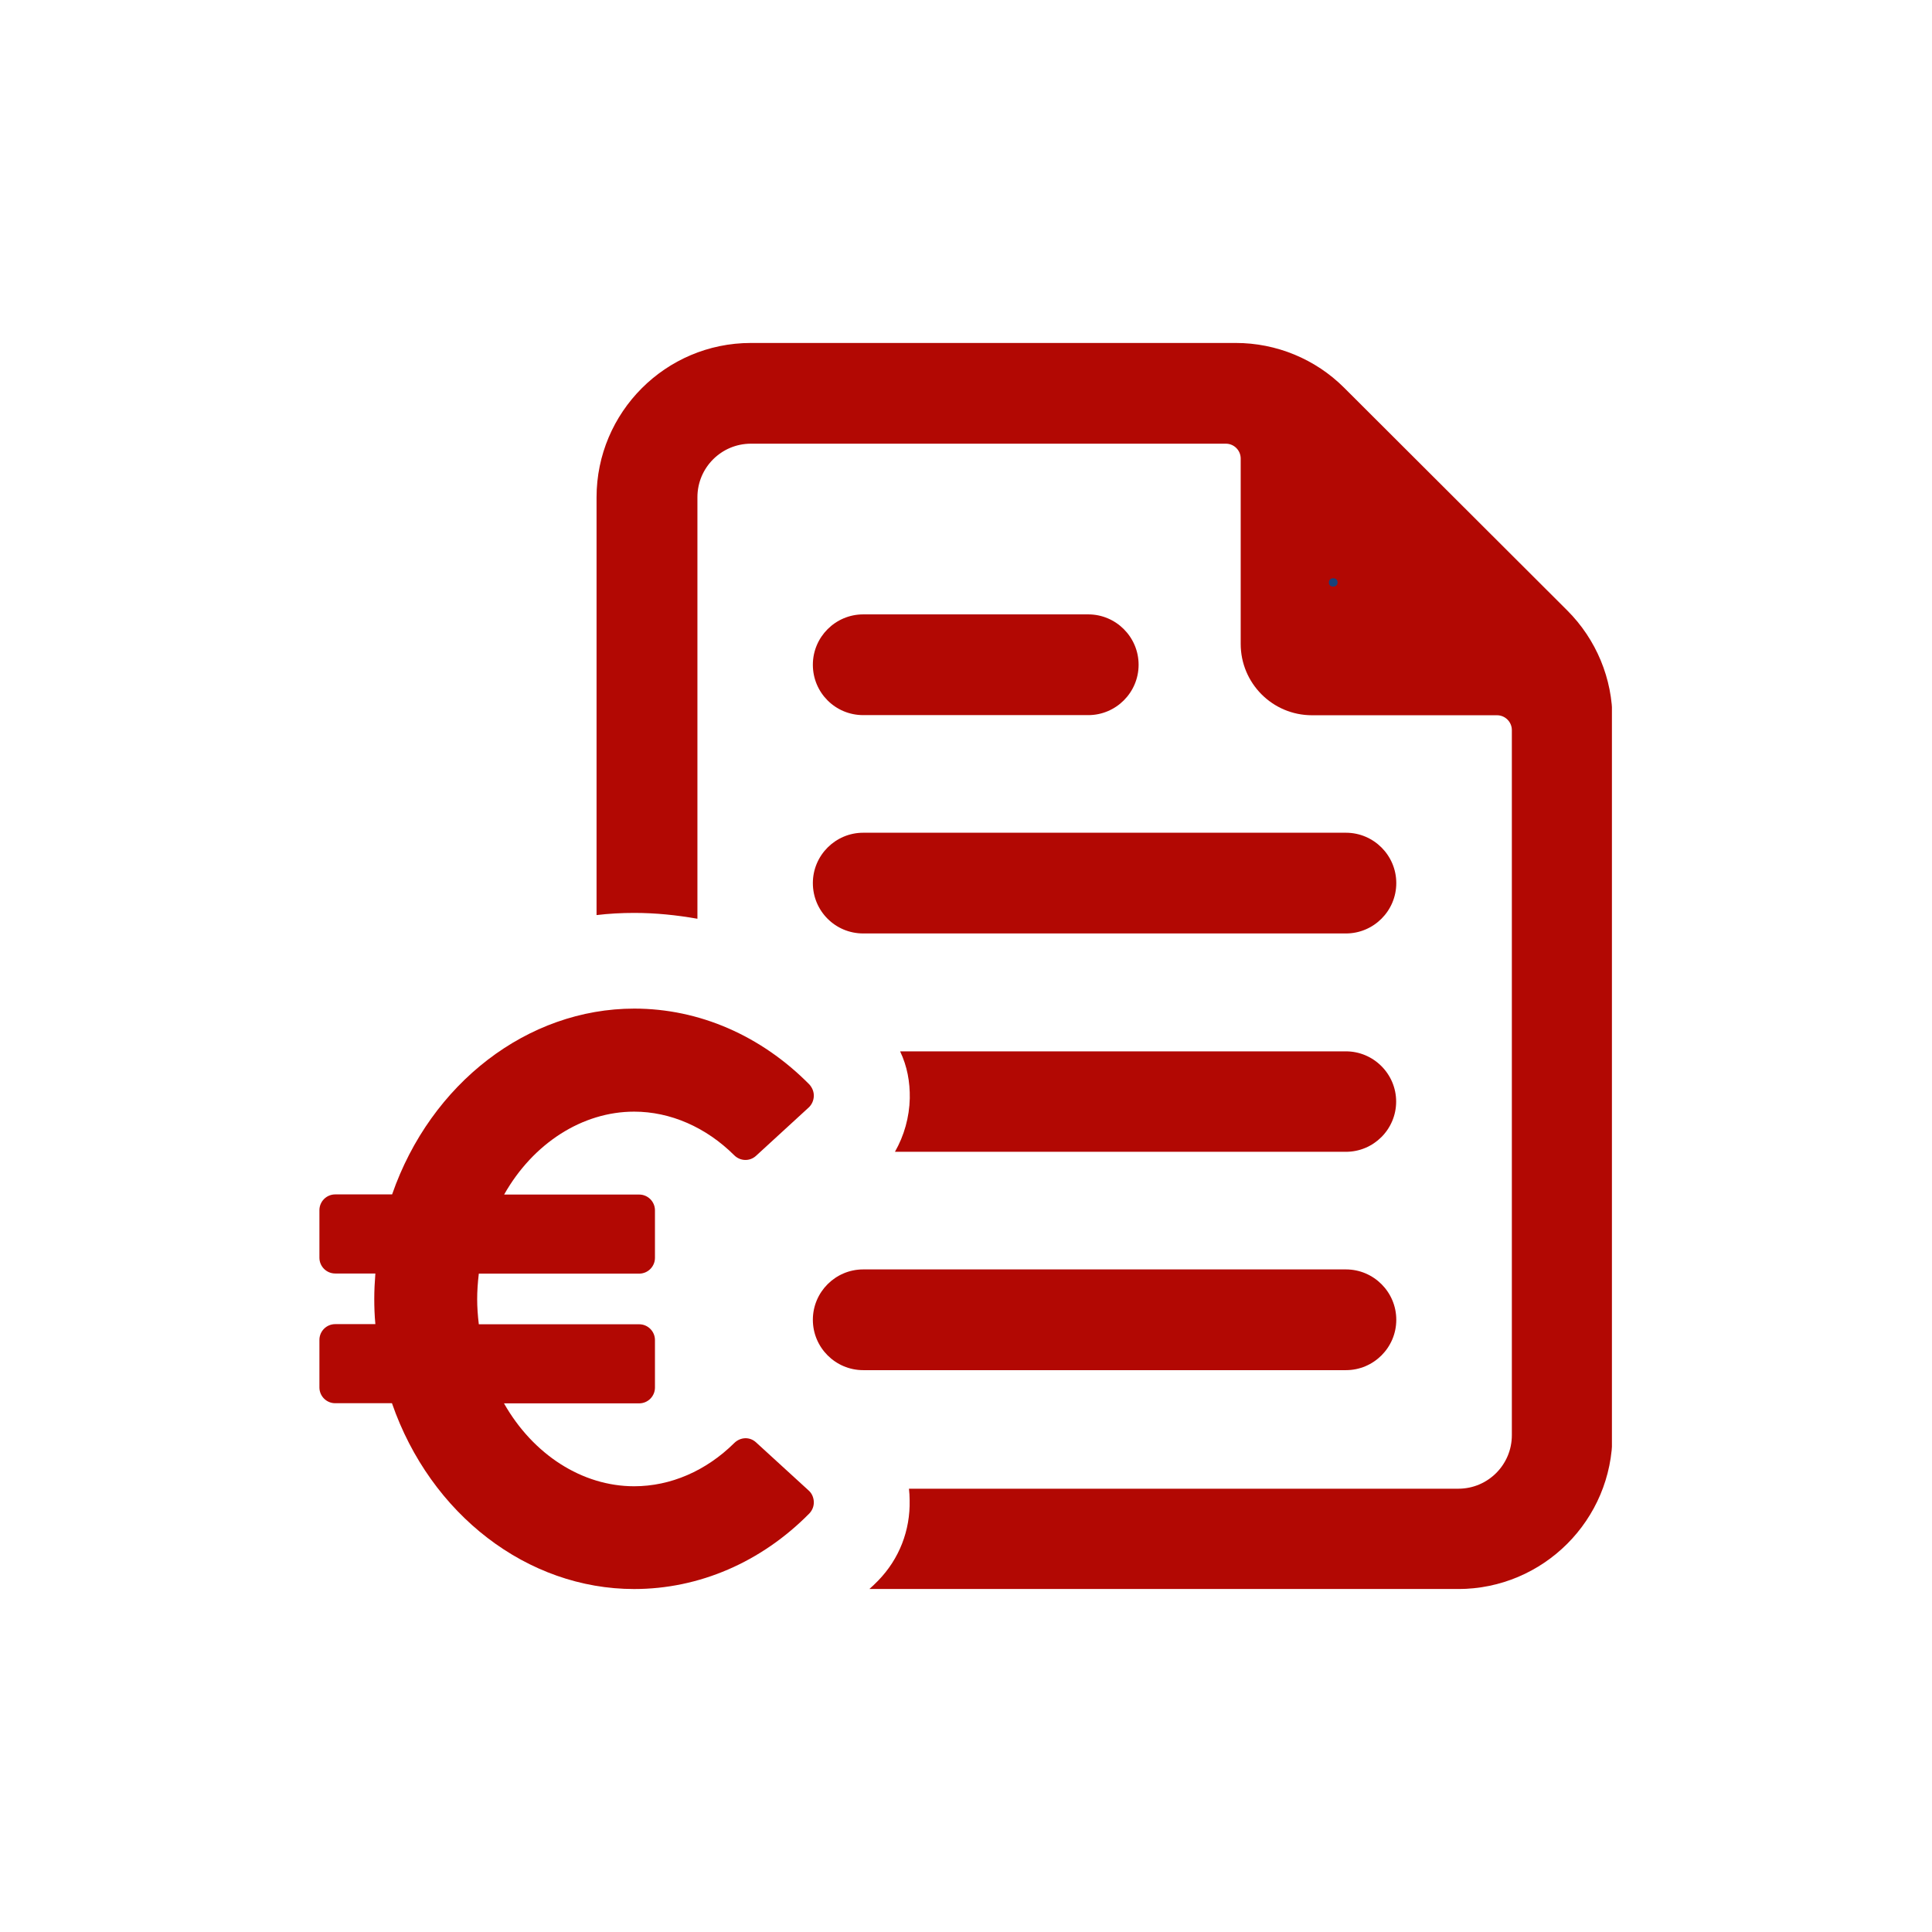
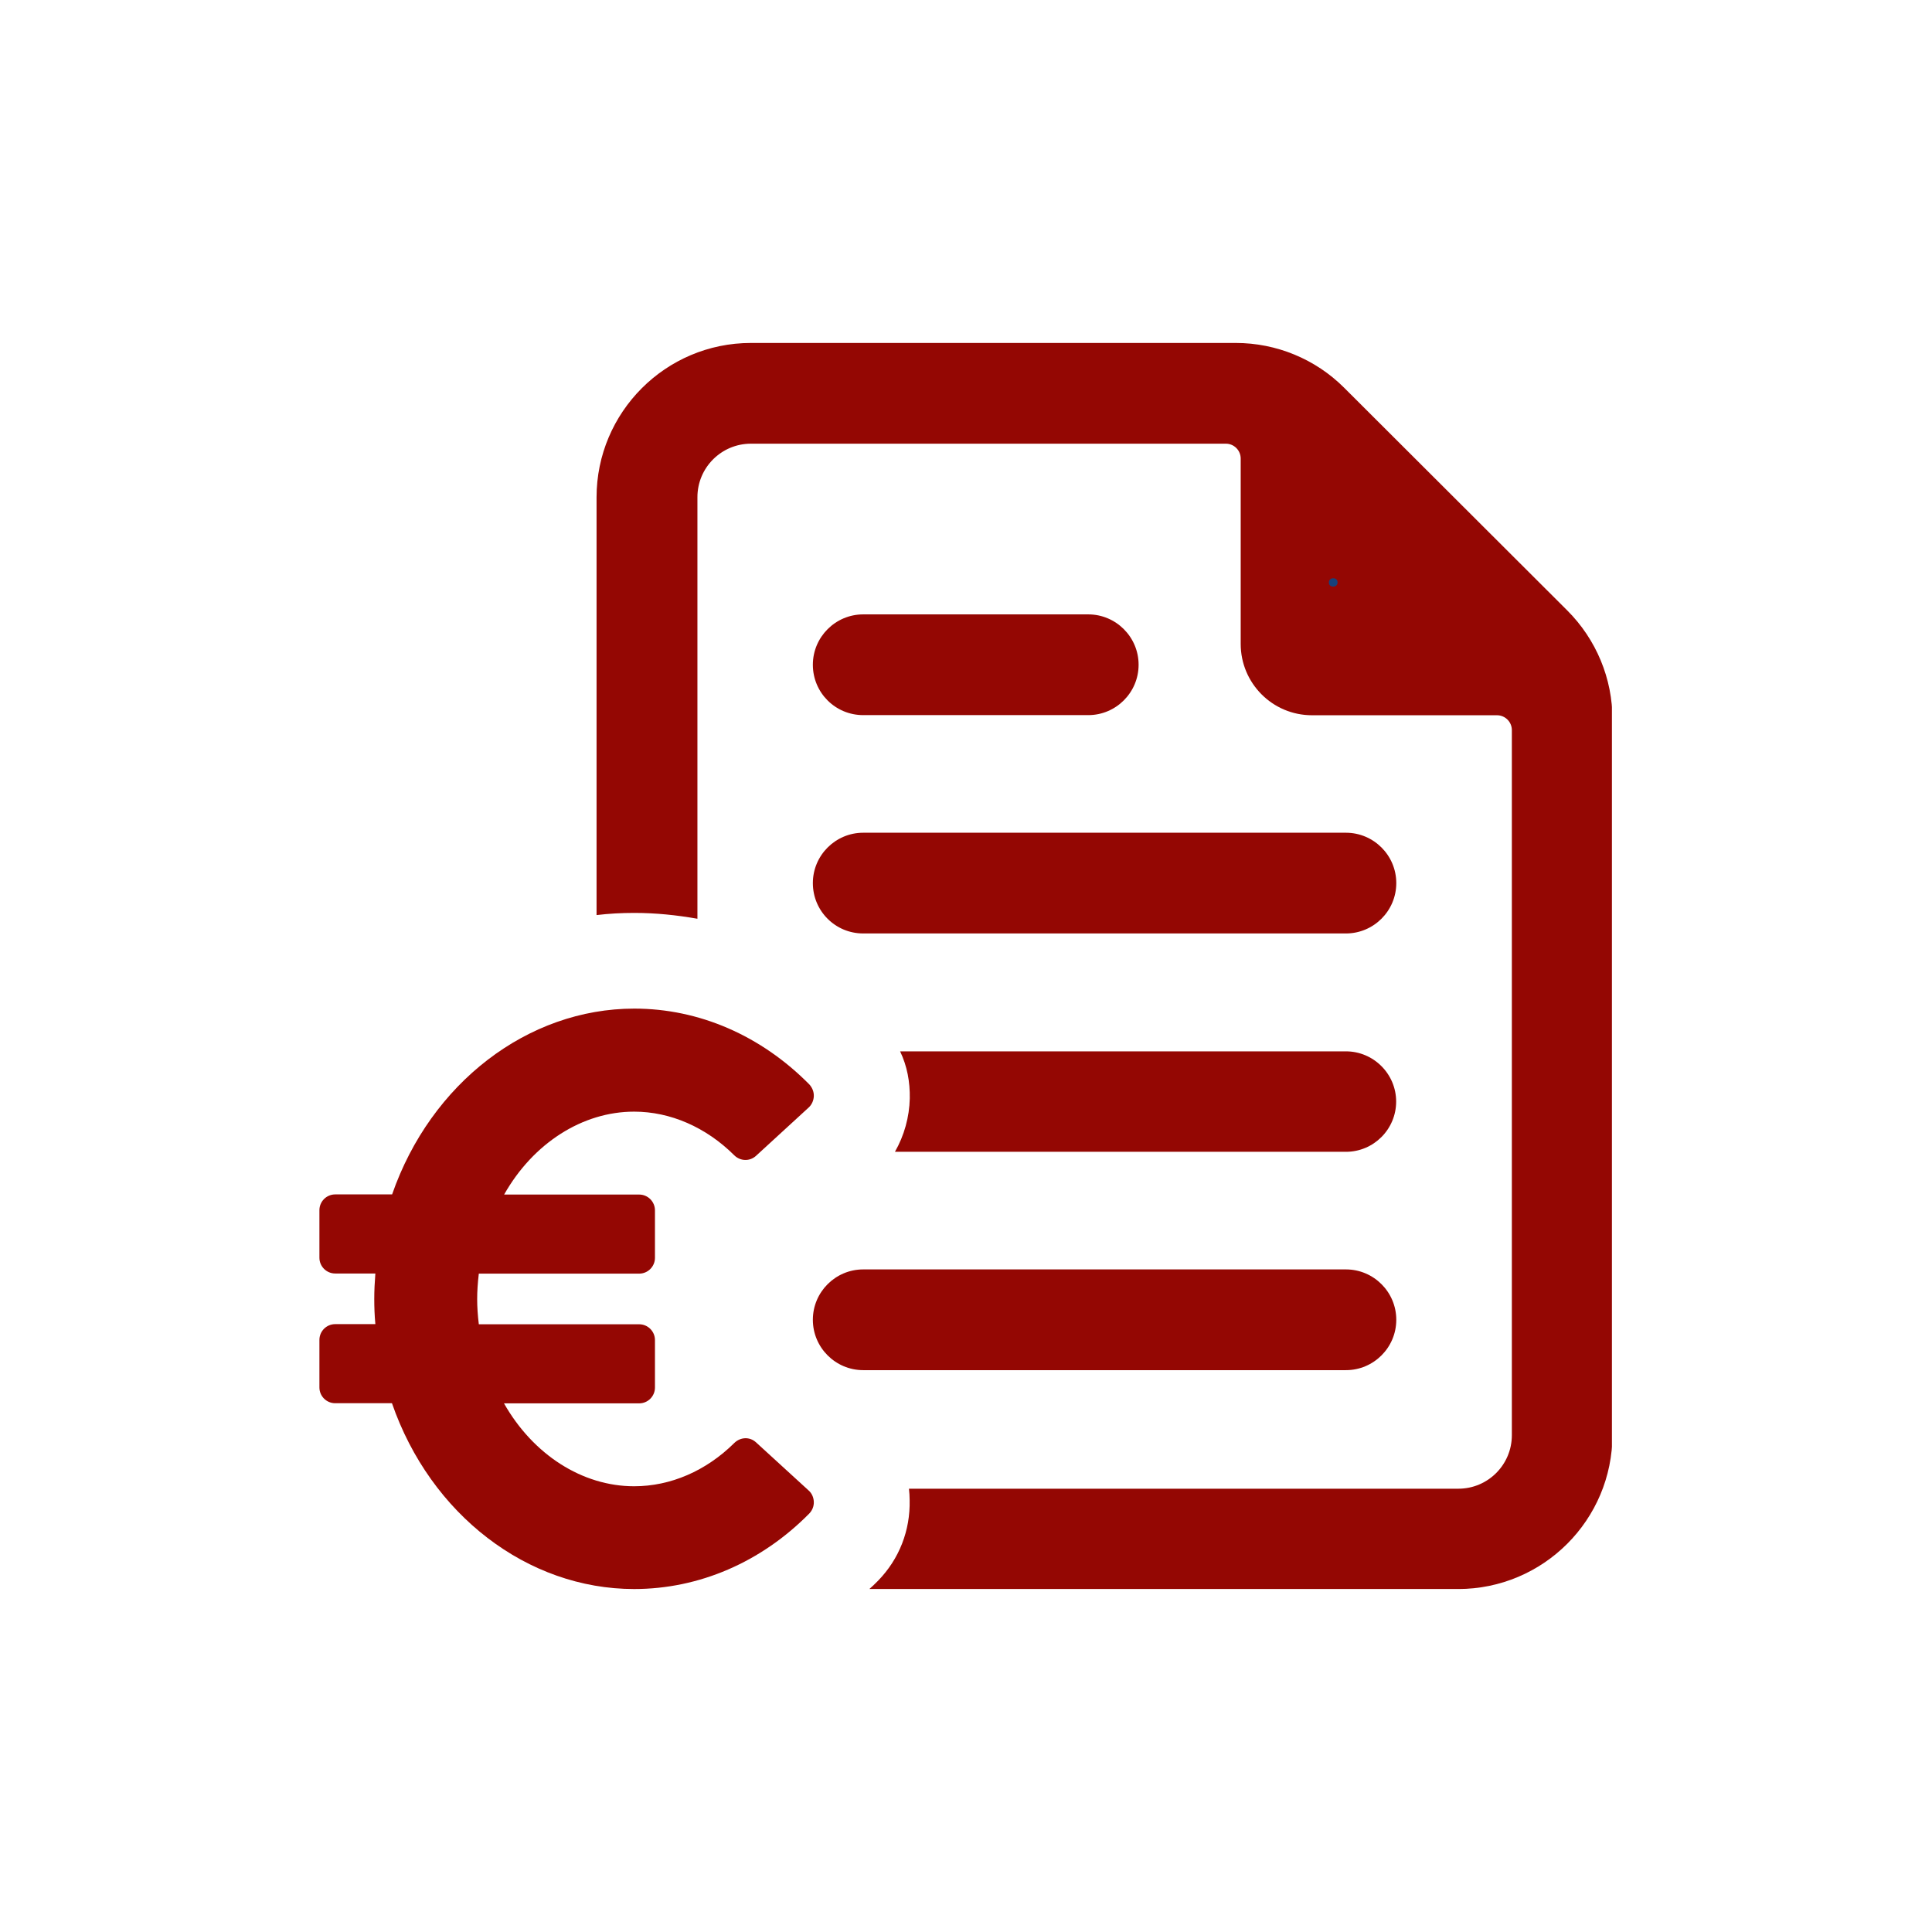
<svg xmlns="http://www.w3.org/2000/svg" width="1000" zoomAndPan="magnify" viewBox="0 0 750 750" height="1000" preserveAspectRatio="xMidYMid meet" version="1.2">
  <defs>
-     <clipPath id="2073679a3d">
+     <clipPath id="d24ffae1e8">
      <path d="M 231 133.094 L 625.746 133.094 L 625.746 616.844 L 231 616.844 Z M 231 133.094 " />
    </clipPath>
-     <clipPath id="c0c8c5428f">
+     <clipPath id="7023b42319">
      <path d="M 123.996 391 L 316 391 L 316 616.844 L 123.996 616.844 Z M 123.996 391 " />
    </clipPath>
  </defs>
-   <g id="5a2fef1057">
+   <g id="c586b2f97e">
    <rect x="0" width="750" y="0" height="750" style="fill:#ffffff;fill-opacity:1;stroke:none;" />
    <rect x="0" width="750" y="0" height="750" style="fill:#ffffff;fill-opacity:1;stroke:none;" />
-     <g clip-rule="nonzero" clip-path="url(#2073679a3d)">
-       <path style=" stroke:none;fill-rule:nonzero;fill:#b20803;fill-opacity:1;" d="M 608.406 236.973 L 521.797 150.523 C 510.648 139.371 495.48 133.137 479.734 133.137 L 291.508 133.137 C 258.375 133.137 231.582 160.086 231.582 193.059 L 231.582 355.234 C 236.34 354.652 241.359 354.391 246.223 354.391 C 254.516 354.391 262.707 355.234 270.738 356.66 L 270.738 193.008 C 270.738 181.539 280.039 172.238 291.508 172.238 L 475.875 172.238 C 479.047 172.238 481.637 174.828 481.637 178 L 481.637 249.973 C 481.637 265.191 493.949 277.66 509.324 277.66 L 581.141 277.66 C 584.309 277.66 586.898 280.25 586.898 283.422 L 586.898 557.148 C 586.898 568.613 577.598 577.914 566.133 577.914 L 352.859 577.914 C 353.016 579.344 353.121 580.926 353.121 582.355 C 353.387 594.137 349.105 605.129 340.914 613.586 C 339.754 614.746 338.645 615.855 337.48 616.859 L 566.027 616.859 C 599.105 616.859 625.949 590.016 625.949 556.938 L 625.949 279.352 C 626.004 263.445 619.66 248.227 608.406 236.973 Z M 608.406 236.973 " />
+     <g clip-rule="nonzero" clip-path="url(#d24ffae1e8)">
+       <path style=" stroke:none;fill-rule:nonzero;fill:#940703;fill-opacity:1;" d="M 608.406 236.973 L 521.797 150.523 C 510.648 139.371 495.48 133.137 479.734 133.137 L 291.508 133.137 C 258.375 133.137 231.582 160.086 231.582 193.059 L 231.582 355.234 C 236.34 354.652 241.359 354.391 246.223 354.391 C 254.516 354.391 262.707 355.234 270.738 356.66 L 270.738 193.008 C 270.738 181.539 280.039 172.238 291.508 172.238 L 475.875 172.238 C 479.047 172.238 481.637 174.828 481.637 178 L 481.637 249.973 C 481.637 265.191 493.949 277.66 509.324 277.66 L 581.141 277.66 C 584.309 277.66 586.898 280.25 586.898 283.422 L 586.898 557.148 C 586.898 568.613 577.598 577.914 566.133 577.914 L 352.859 577.914 C 353.016 579.344 353.121 580.926 353.121 582.355 C 353.387 594.137 349.105 605.129 340.914 613.586 C 339.754 614.746 338.645 615.855 337.48 616.859 L 566.027 616.859 C 599.105 616.859 625.949 590.016 625.949 556.938 L 625.949 279.352 C 626.004 263.445 619.66 248.227 608.406 236.973 Z M 608.406 236.973 " />
    </g>
-     <path style=" stroke:none;fill-rule:nonzero;fill:#b20803;fill-opacity:1;" d="M 542.035 512.336 C 542.035 501.559 533.262 492.785 522.484 492.785 L 335.102 492.785 C 324.324 492.785 315.551 501.559 315.551 512.336 C 315.551 523.117 324.324 531.891 335.102 531.891 L 522.484 531.891 C 533.262 531.891 542.035 523.117 542.035 512.336 Z M 542.035 512.336 " />
-     <path style=" stroke:none;fill-rule:nonzero;fill:#b20803;fill-opacity:1;" d="M 522.484 447.129 C 533.262 447.129 541.984 438.355 541.984 427.629 C 541.984 416.902 533.211 408.133 522.484 408.133 L 349.422 408.133 C 352.172 413.891 353.281 420.02 353.176 426.363 C 353.016 433.652 351.008 440.84 347.414 447.129 Z M 522.484 447.129 " />
-     <path style=" stroke:none;fill-rule:nonzero;fill:#b20803;fill-opacity:1;" d="M 335.102 362.367 L 522.484 362.367 C 533.262 362.367 542.035 353.598 542.035 342.816 C 542.035 332.039 533.262 323.266 522.484 323.266 L 335.102 323.266 C 324.324 323.266 315.551 332.039 315.551 342.816 C 315.551 353.648 324.27 362.367 335.102 362.367 Z M 335.102 362.367 " />
-     <path style=" stroke:none;fill-rule:nonzero;fill:#b20803;fill-opacity:1;" d="M 335.102 277.609 L 422.453 277.609 C 433.23 277.609 442.004 268.836 442.004 258.059 C 442.004 247.277 433.23 238.504 422.453 238.504 L 335.102 238.504 C 324.324 238.504 315.551 247.277 315.551 258.059 C 315.551 268.891 324.27 277.609 335.102 277.609 Z M 335.102 277.609 " />
-     <g clip-rule="nonzero" clip-path="url(#c0c8c5428f)">
-       <path style=" stroke:none;fill-rule:nonzero;fill:#b20803;fill-opacity:1;" d="M 293.461 559.895 C 291.031 557.676 287.438 557.836 285.059 560.16 C 274.121 570.992 260.328 576.965 246.168 576.965 C 226.035 576.965 206.957 564.703 195.648 544.781 L 248.125 544.781 C 251.504 544.781 254.254 542.035 254.254 538.652 L 254.254 520.211 C 254.254 516.828 251.504 514.082 248.125 514.082 L 185.875 514.082 C 185.453 510.594 185.238 507.371 185.238 504.305 C 185.238 501.238 185.453 498.016 185.875 494.422 L 248.125 494.422 C 251.504 494.422 254.254 491.676 254.254 488.293 L 254.254 469.852 C 254.254 466.469 251.504 463.723 248.125 463.723 L 195.703 463.723 C 206.957 443.801 226.086 431.539 246.168 431.539 C 260.223 431.539 274.07 437.566 285.059 448.504 C 287.438 450.828 291.086 450.879 293.461 448.715 L 313.914 429.953 C 315.129 428.844 315.867 427.207 315.922 425.516 C 315.973 423.824 315.34 422.293 314.23 421.023 C 295.469 402 271.375 391.539 246.223 391.539 C 204.844 391.539 167.223 420.496 152.215 463.668 L 130.125 463.668 C 126.742 463.668 123.996 466.418 123.996 469.797 L 123.996 488.242 C 123.996 491.621 126.742 494.371 130.125 494.371 L 145.715 494.371 C 145.449 497.805 145.289 501.027 145.289 504.254 C 145.289 507.371 145.398 510.594 145.715 514.027 L 130.125 514.027 C 126.742 514.027 123.996 516.777 123.996 520.156 L 123.996 538.602 C 123.996 541.98 126.742 544.73 130.125 544.73 L 152.16 544.73 C 167.113 587.957 204.738 616.859 246.168 616.859 C 271.375 616.859 295.523 606.449 314.176 587.531 C 315.34 586.316 315.973 584.73 315.922 583.039 C 315.867 581.352 315.18 579.711 313.914 578.602 Z M 293.461 559.895 " />
+     <path style=" stroke:none;fill-rule:nonzero;fill:#940703;fill-opacity:1;" d="M 542.035 512.336 C 542.035 501.559 533.262 492.785 522.484 492.785 L 335.102 492.785 C 324.324 492.785 315.551 501.559 315.551 512.336 C 315.551 523.117 324.324 531.891 335.102 531.891 L 522.484 531.891 C 533.262 531.891 542.035 523.117 542.035 512.336 Z M 542.035 512.336 " />
+     <path style=" stroke:none;fill-rule:nonzero;fill:#940703;fill-opacity:1;" d="M 522.484 447.129 C 533.262 447.129 541.984 438.355 541.984 427.629 C 541.984 416.902 533.211 408.133 522.484 408.133 L 349.422 408.133 C 352.172 413.891 353.281 420.02 353.176 426.363 C 353.016 433.652 351.008 440.84 347.414 447.129 Z M 522.484 447.129 " />
+     <path style=" stroke:none;fill-rule:nonzero;fill:#940703;fill-opacity:1;" d="M 335.102 362.367 L 522.484 362.367 C 533.262 362.367 542.035 353.598 542.035 342.816 C 542.035 332.039 533.262 323.266 522.484 323.266 L 335.102 323.266 C 324.324 323.266 315.551 332.039 315.551 342.816 C 315.551 353.648 324.27 362.367 335.102 362.367 Z M 335.102 362.367 " />
+     <path style=" stroke:none;fill-rule:nonzero;fill:#940703;fill-opacity:1;" d="M 335.102 277.609 L 422.453 277.609 C 433.23 277.609 442.004 268.836 442.004 258.059 C 442.004 247.277 433.23 238.504 422.453 238.504 L 335.102 238.504 C 324.324 238.504 315.551 247.277 315.551 258.059 C 315.551 268.891 324.27 277.609 335.102 277.609 Z M 335.102 277.609 " />
+     <g clip-rule="nonzero" clip-path="url(#7023b42319)">
+       <path style=" stroke:none;fill-rule:nonzero;fill:#940703;fill-opacity:1;" d="M 293.461 559.895 C 291.031 557.676 287.438 557.836 285.059 560.16 C 274.121 570.992 260.328 576.965 246.168 576.965 C 226.035 576.965 206.957 564.703 195.648 544.781 L 248.125 544.781 C 251.504 544.781 254.254 542.035 254.254 538.652 L 254.254 520.211 C 254.254 516.828 251.504 514.082 248.125 514.082 L 185.875 514.082 C 185.453 510.594 185.238 507.371 185.238 504.305 C 185.238 501.238 185.453 498.016 185.875 494.422 L 248.125 494.422 C 251.504 494.422 254.254 491.676 254.254 488.293 L 254.254 469.852 C 254.254 466.469 251.504 463.723 248.125 463.723 L 195.703 463.723 C 206.957 443.801 226.086 431.539 246.168 431.539 C 260.223 431.539 274.07 437.566 285.059 448.504 C 287.438 450.828 291.086 450.879 293.461 448.715 L 313.914 429.953 C 315.129 428.844 315.867 427.207 315.922 425.516 C 315.973 423.824 315.34 422.293 314.23 421.023 C 295.469 402 271.375 391.539 246.223 391.539 C 204.844 391.539 167.223 420.496 152.215 463.668 L 130.125 463.668 C 126.742 463.668 123.996 466.418 123.996 469.797 L 123.996 488.242 C 123.996 491.621 126.742 494.371 130.125 494.371 L 145.715 494.371 C 145.449 497.805 145.289 501.027 145.289 504.254 C 145.289 507.371 145.398 510.594 145.715 514.027 L 130.125 514.027 C 126.742 514.027 123.996 516.777 123.996 520.156 L 123.996 538.602 C 123.996 541.98 126.742 544.73 130.125 544.73 L 152.16 544.73 C 167.113 587.957 204.738 616.859 246.168 616.859 C 271.375 616.859 295.523 606.449 314.176 587.531 C 315.34 586.316 315.973 584.73 315.922 583.039 C 315.867 581.352 315.18 579.711 313.914 578.602 Z M 293.461 559.895 " />
    </g>
    <g style="fill:#17427b;fill-opacity:1;">
      <g transform="translate(513.8697, 227.5769)">
        <path style="stroke:none" d="M 3.672 0.141 C 3.16 0.141 2.754 -0.004 2.453 -0.297 C 2.148 -0.586 2 -0.977 2 -1.469 C 2 -1.938 2.148 -2.32 2.453 -2.625 C 2.754 -2.938 3.16 -3.094 3.672 -3.094 C 4.203 -3.094 4.617 -2.945 4.922 -2.656 C 5.223 -2.363 5.375 -1.973 5.375 -1.484 C 5.375 -1.004 5.219 -0.613 4.906 -0.312 C 4.602 -0.008 4.191 0.141 3.672 0.141 Z M 3.672 0.141 " />
      </g>
    </g>
  </g>
</svg>
